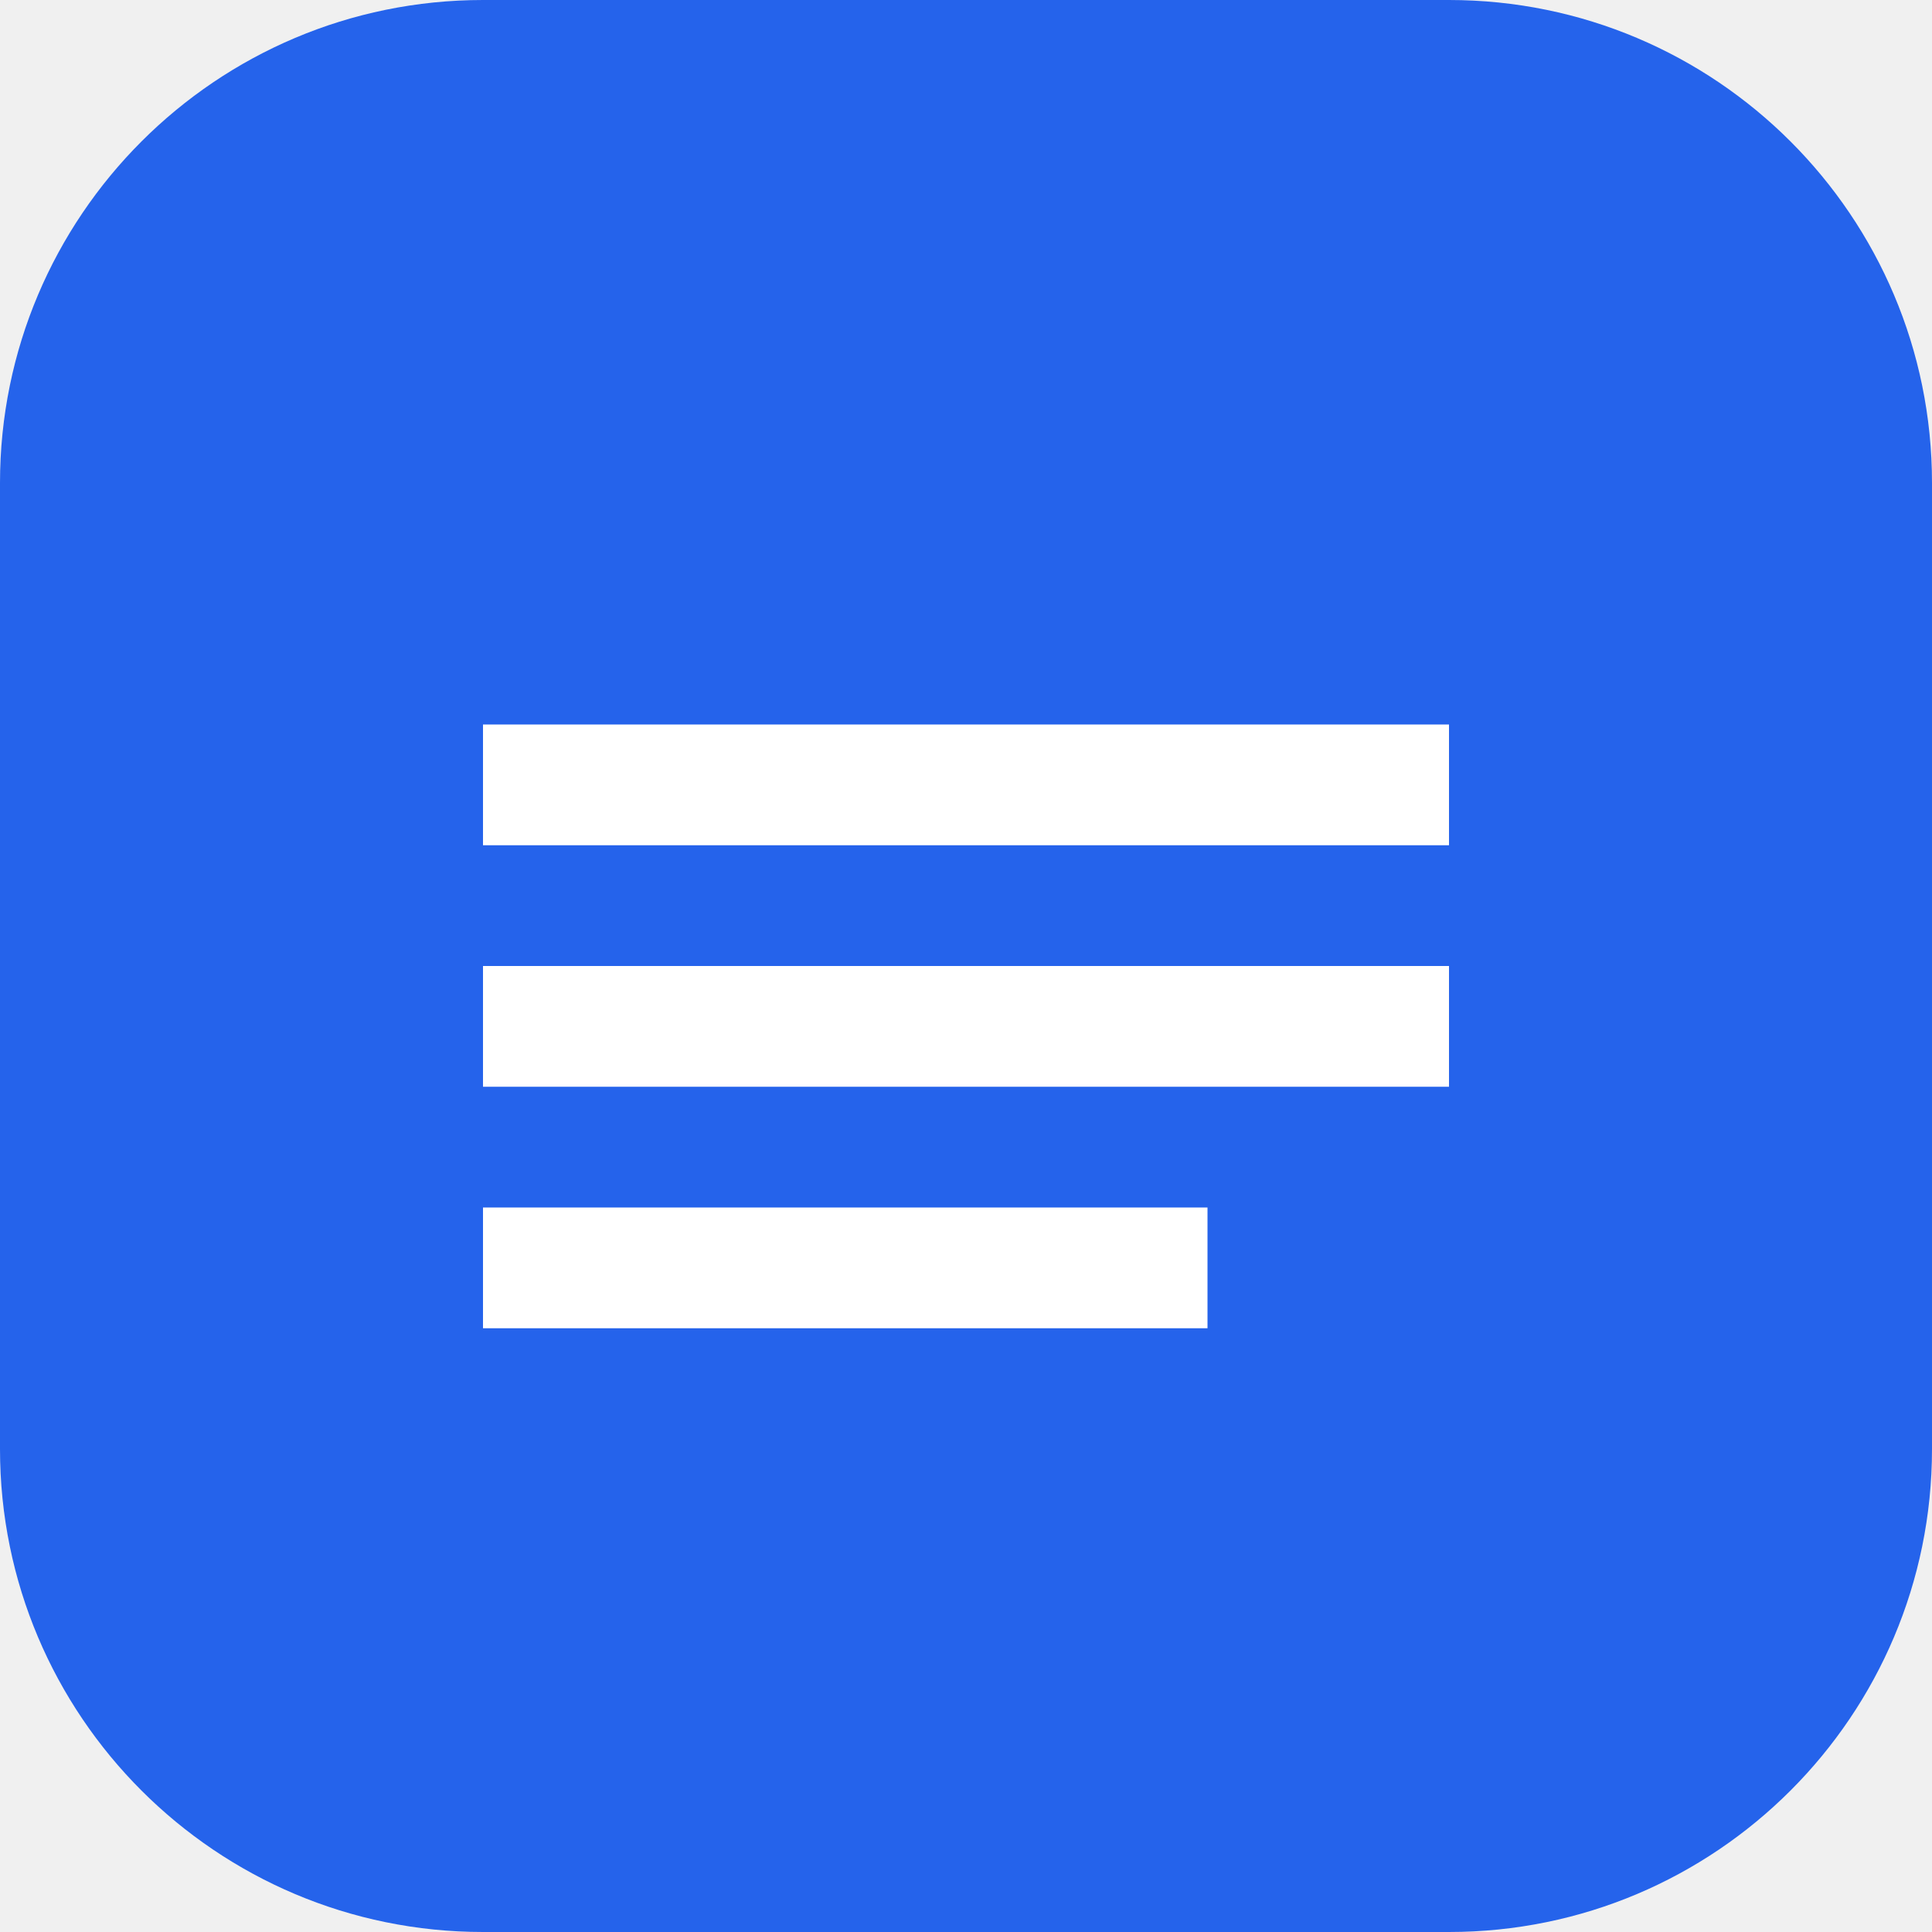
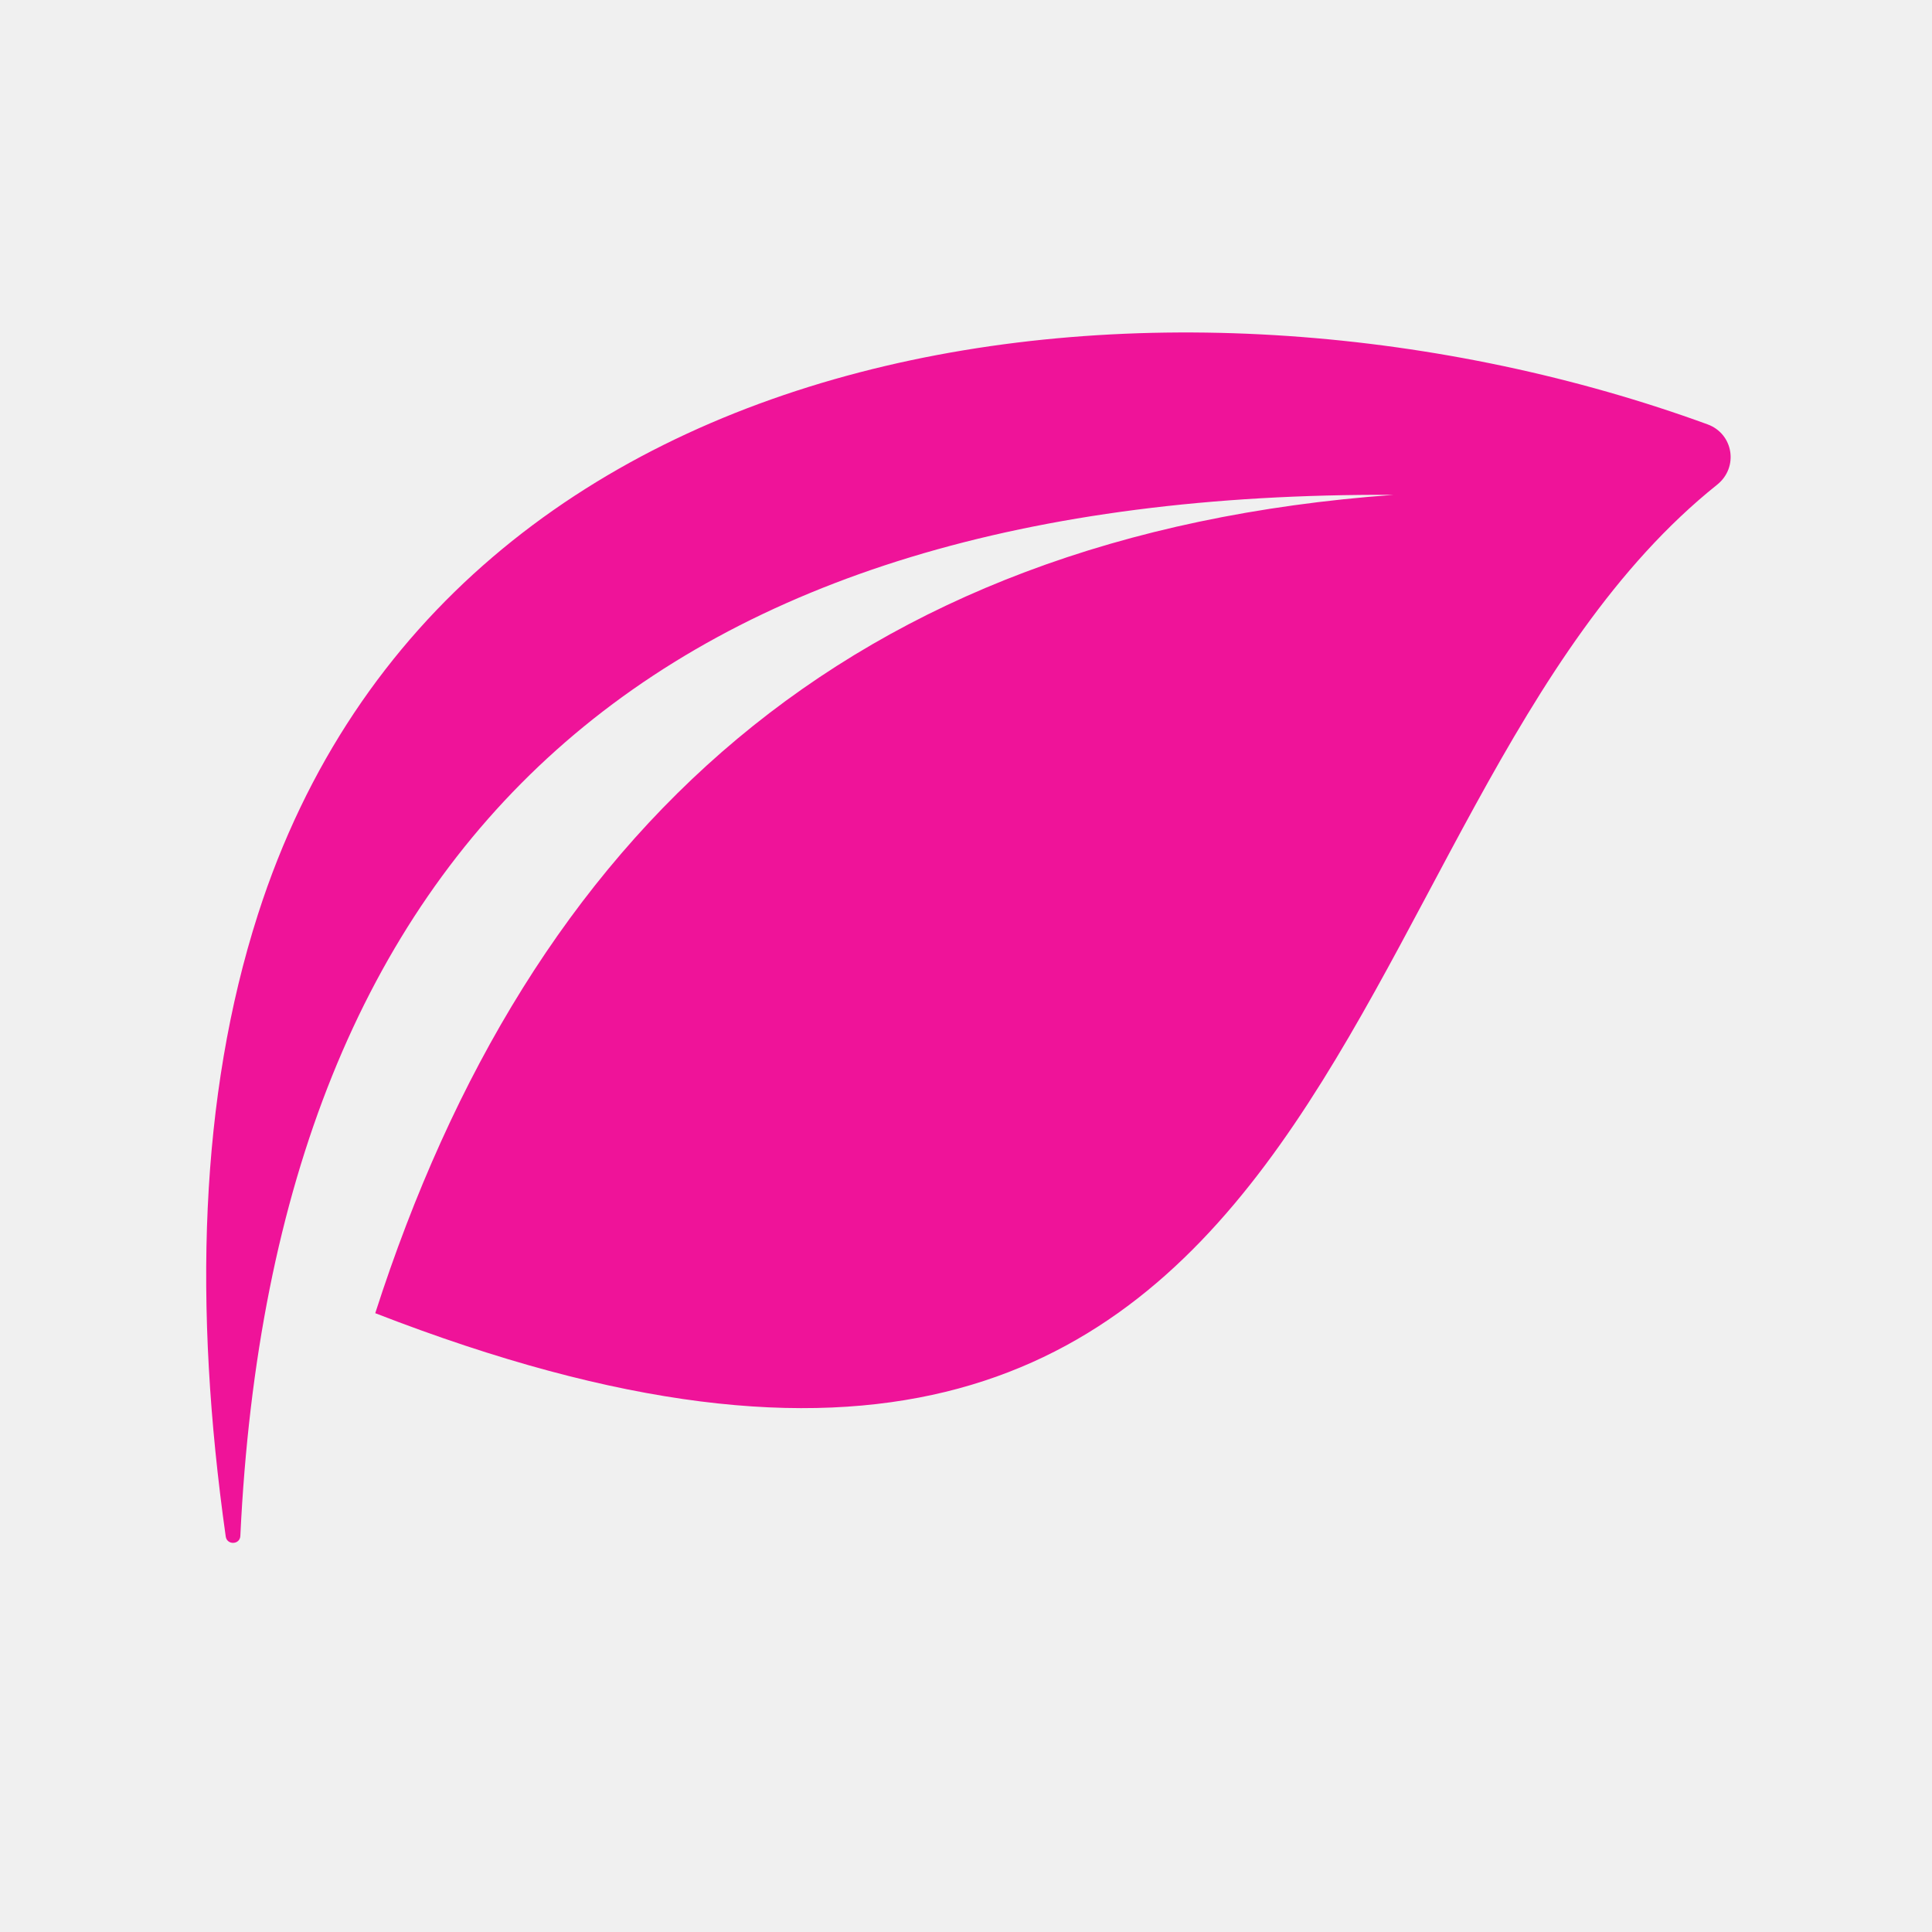
- <svg xmlns="http://www.w3.org/2000/svg" width="32" height="32" viewBox="0 0 32 32" fill="none">
-   <rect width="32" height="32" rx="8" fill="#2563eb" />
-   <path d="M8 12h16v2H8v-2zm0 4h16v2H8v-2zm0 4h12v2H8v-2z" fill="white" />
+ <svg xmlns="http://www.w3.org/2000/svg" width="2380" zoomAndPan="magnify" viewBox="0 0 1784.88 1785" height="2380" preserveAspectRatio="xMidYMid meet" version="1.0">
+   <defs>
+     <clipPath id="2f5f83f777">
+       <path d="M 1 1 L 1410 1 L 1410 1119.805 L 1 1119.805 Z M 1 1 " clip-rule="nonzero" />
+     </clipPath>
+     <clipPath id="83ac192657">
+       <rect x="0" width="1411" y="0" height="1120" />
+     </clipPath>
+   </defs>
+   <g transform="matrix(1, 0, 0, 1, 189, 306)">
+     <g clip-path="url(#83ac192657)">
+       <g clip-path="url(#2f5f83f777)">
+         <path fill="#ef1399" d="M 1098.508 151.191 C 425.316 148.16 63.914 462.465 32.992 1113.102 C 32.605 1121.273 20.641 1121.723 19.5 1113.621 C -10.535 901.043 -4.723 707.312 49.23 538.898 C 227.32 -16.934 906.582 -89.852 1388.547 86.059 C 1412.57 94.828 1417.426 125.812 1397.457 141.793 C 1021.516 442.395 1072.684 1262.836 157.637 907.273 C 300.551 463.129 593.555 187.914 1098.508 151.191 " fill-opacity="1" fill-rule="evenodd" />
+       </g>
+     </g>
+   </g>
</svg>
